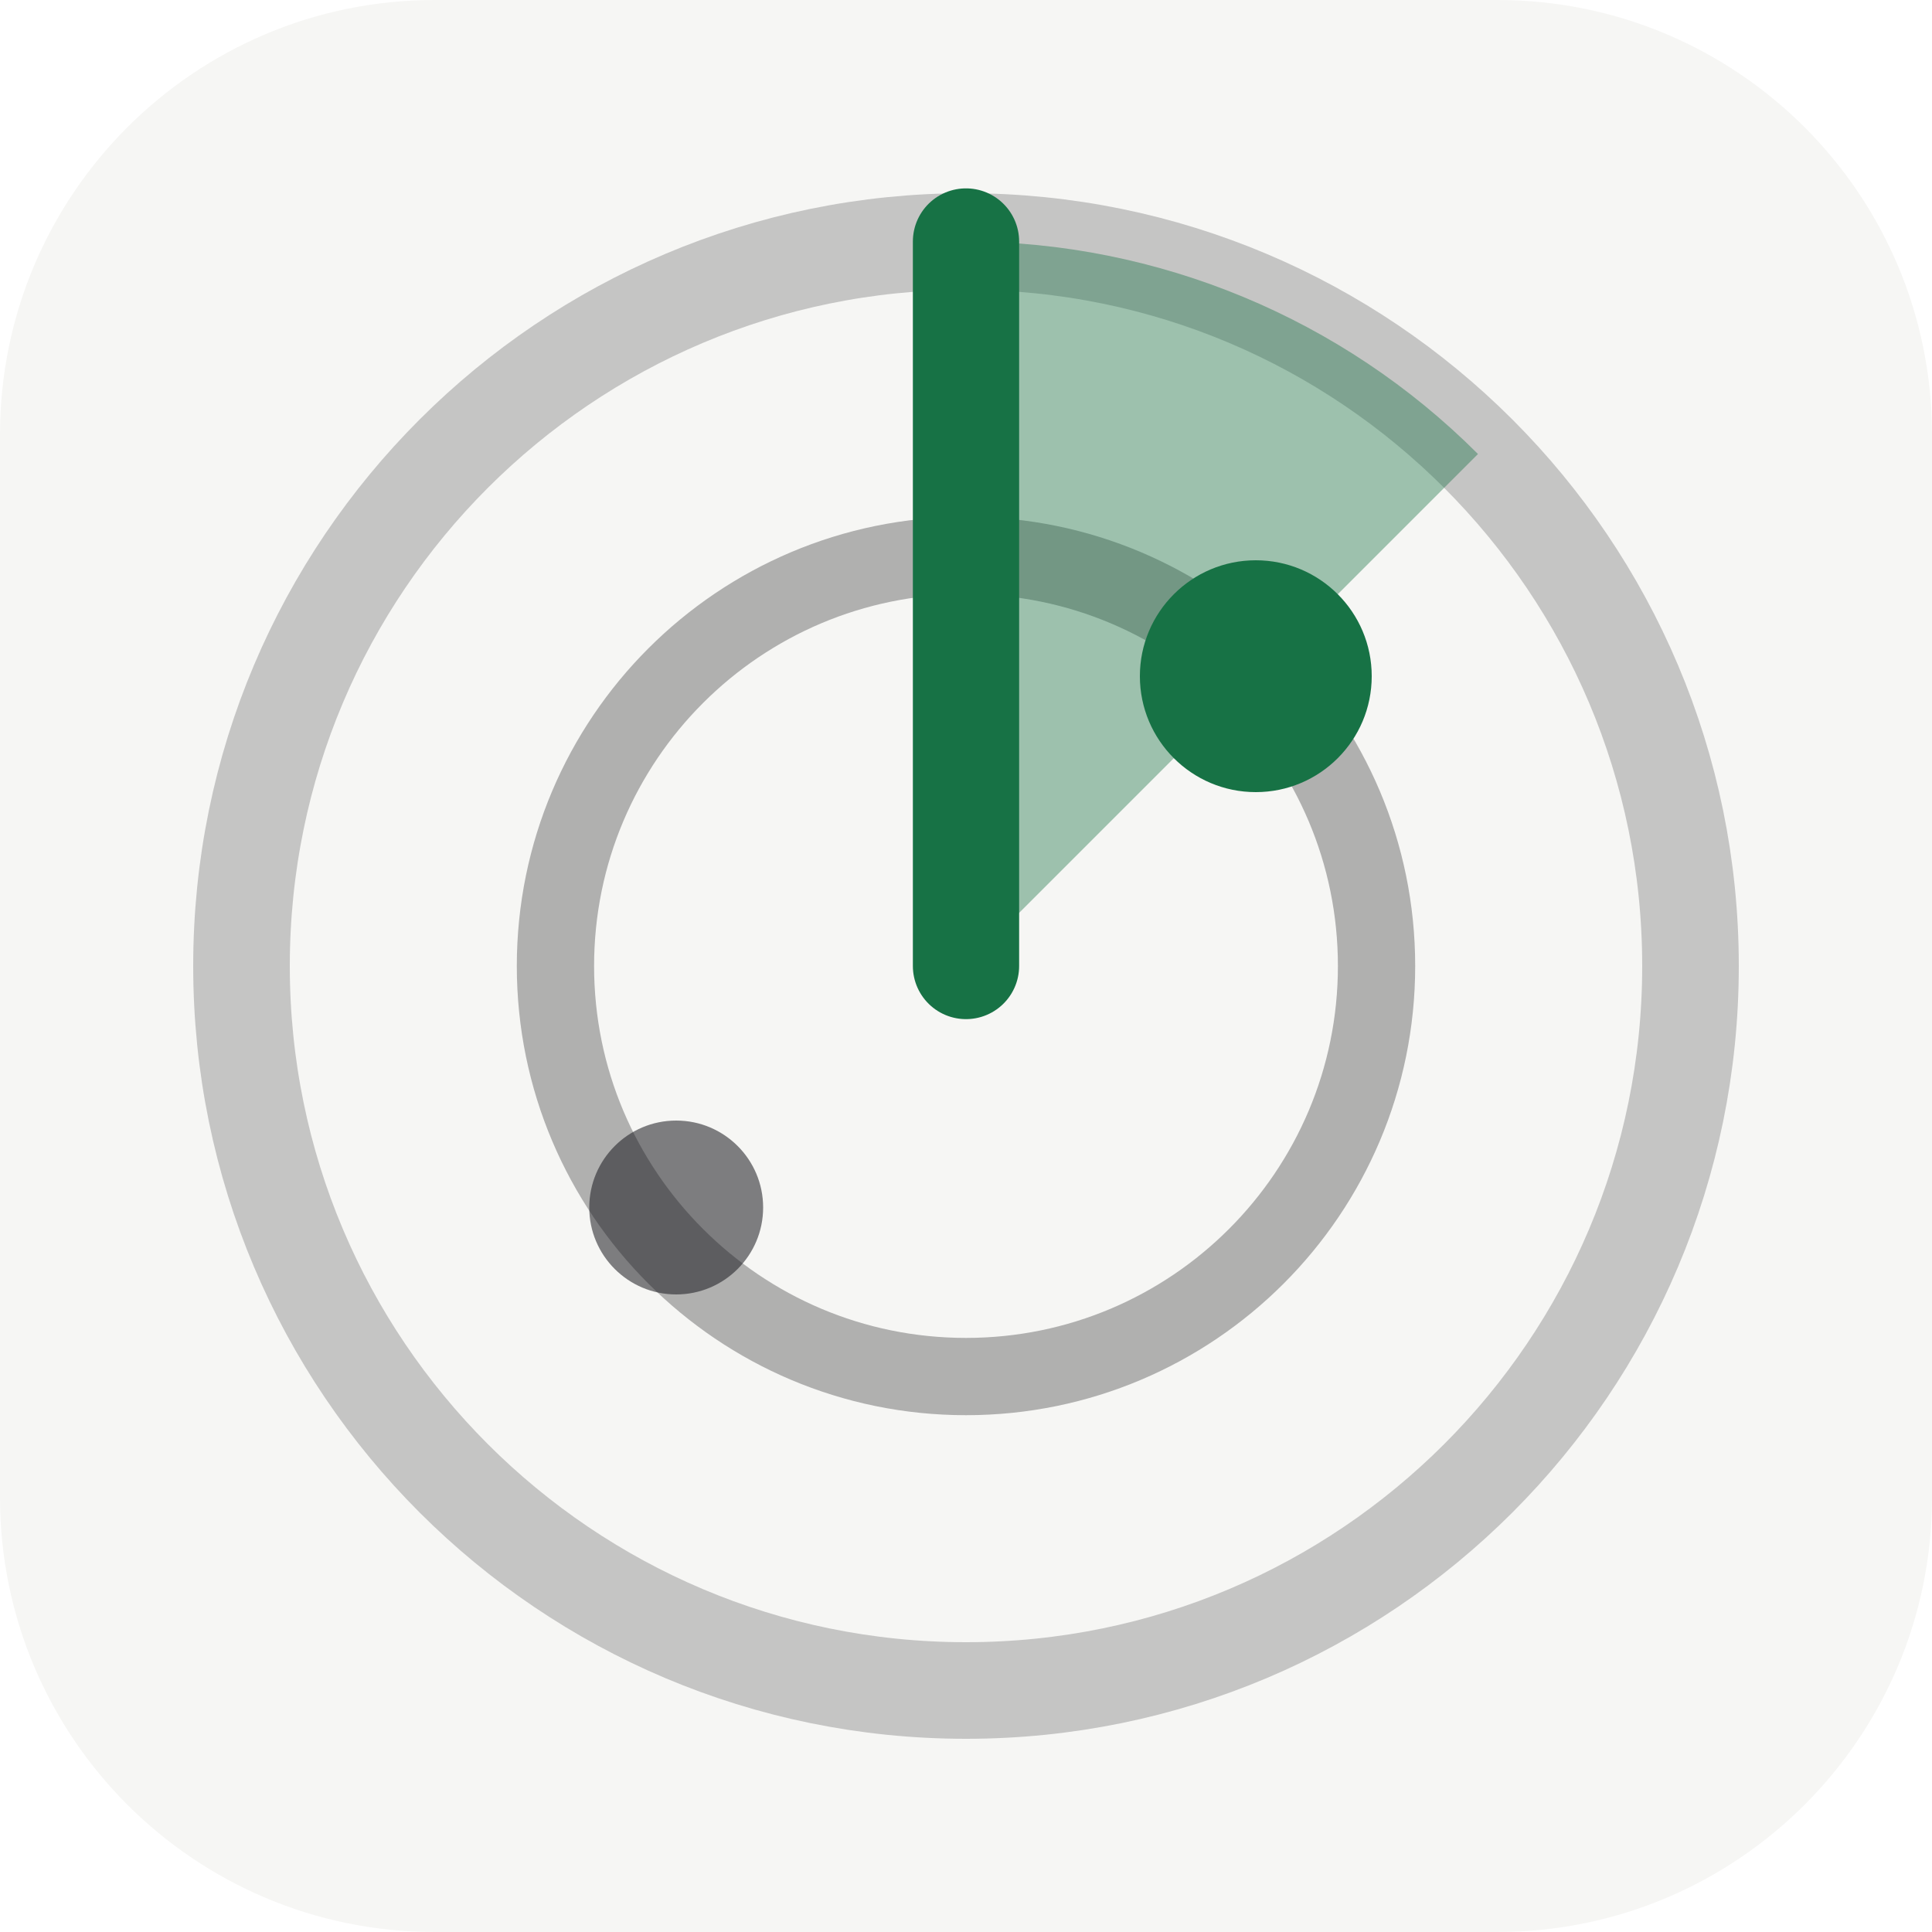
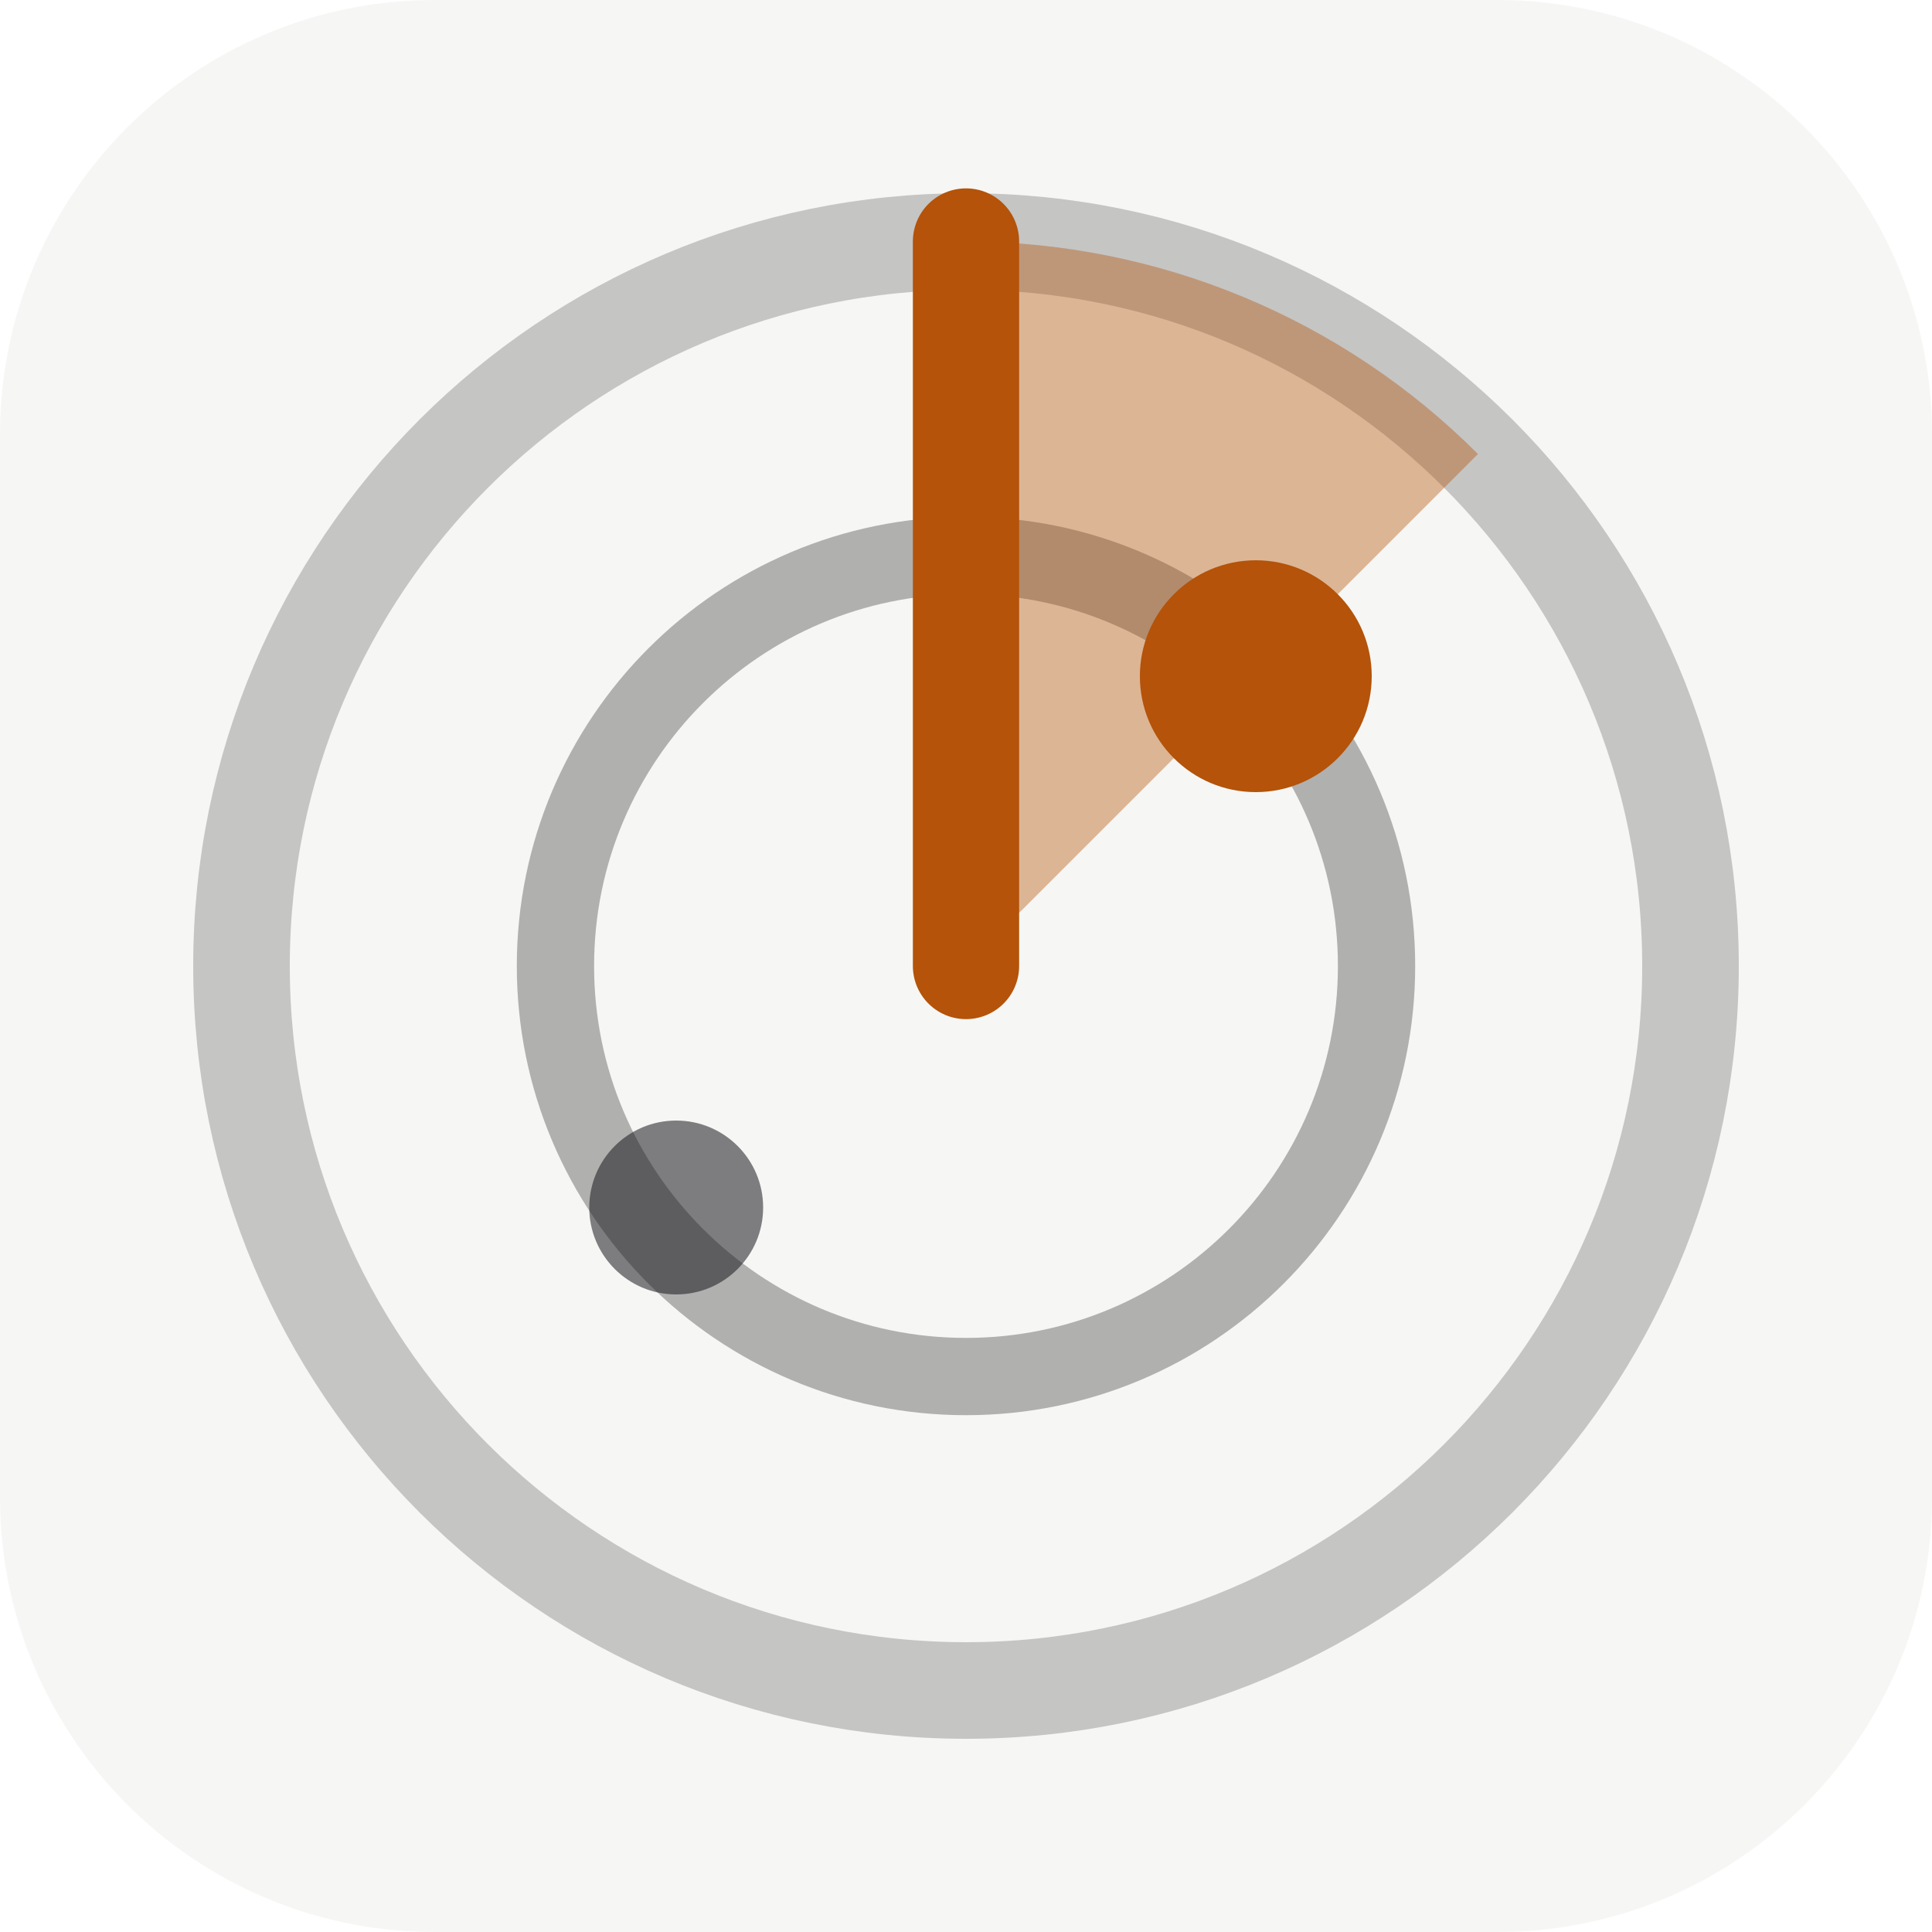
<svg xmlns="http://www.w3.org/2000/svg" viewBox="0 0 40 40">
  <rect width="40" height="40" rx="9" fill="#f6f6f4" />
  <circle cx="20" cy="20" r="15" fill="none" stroke="#1b1b1f" stroke-opacity=".22" stroke-width="2" />
  <circle cx="20" cy="20" r="8.5" fill="none" stroke="#1b1b1f" stroke-opacity=".32" stroke-width="1.6" />
-   <path d="M20 20 L20 5 A15 15 0 0 1 30.6 9.4 Z" fill="#177245" fill-opacity=".4" />
-   <line x1="20" y1="20" x2="20" y2="5" stroke="#177245" stroke-width="2.2" stroke-linecap="round" />
-   <circle cx="26" cy="14" r="2.4" fill="#177245" />
+   <path d="M20 20 L20 5 A15 15 0 0 1 30.6 9.4 Z" fill="#b45309" fill-opacity=".4" />
+   <line x1="20" y1="20" x2="20" y2="5" stroke="#b45309" stroke-width="2.2" stroke-linecap="round" />
+   <circle cx="26" cy="14" r="2.4" fill="#b45309" />
  <circle cx="14" cy="25" r="1.8" fill="#1b1b1f" fill-opacity=".55" />
</svg>
